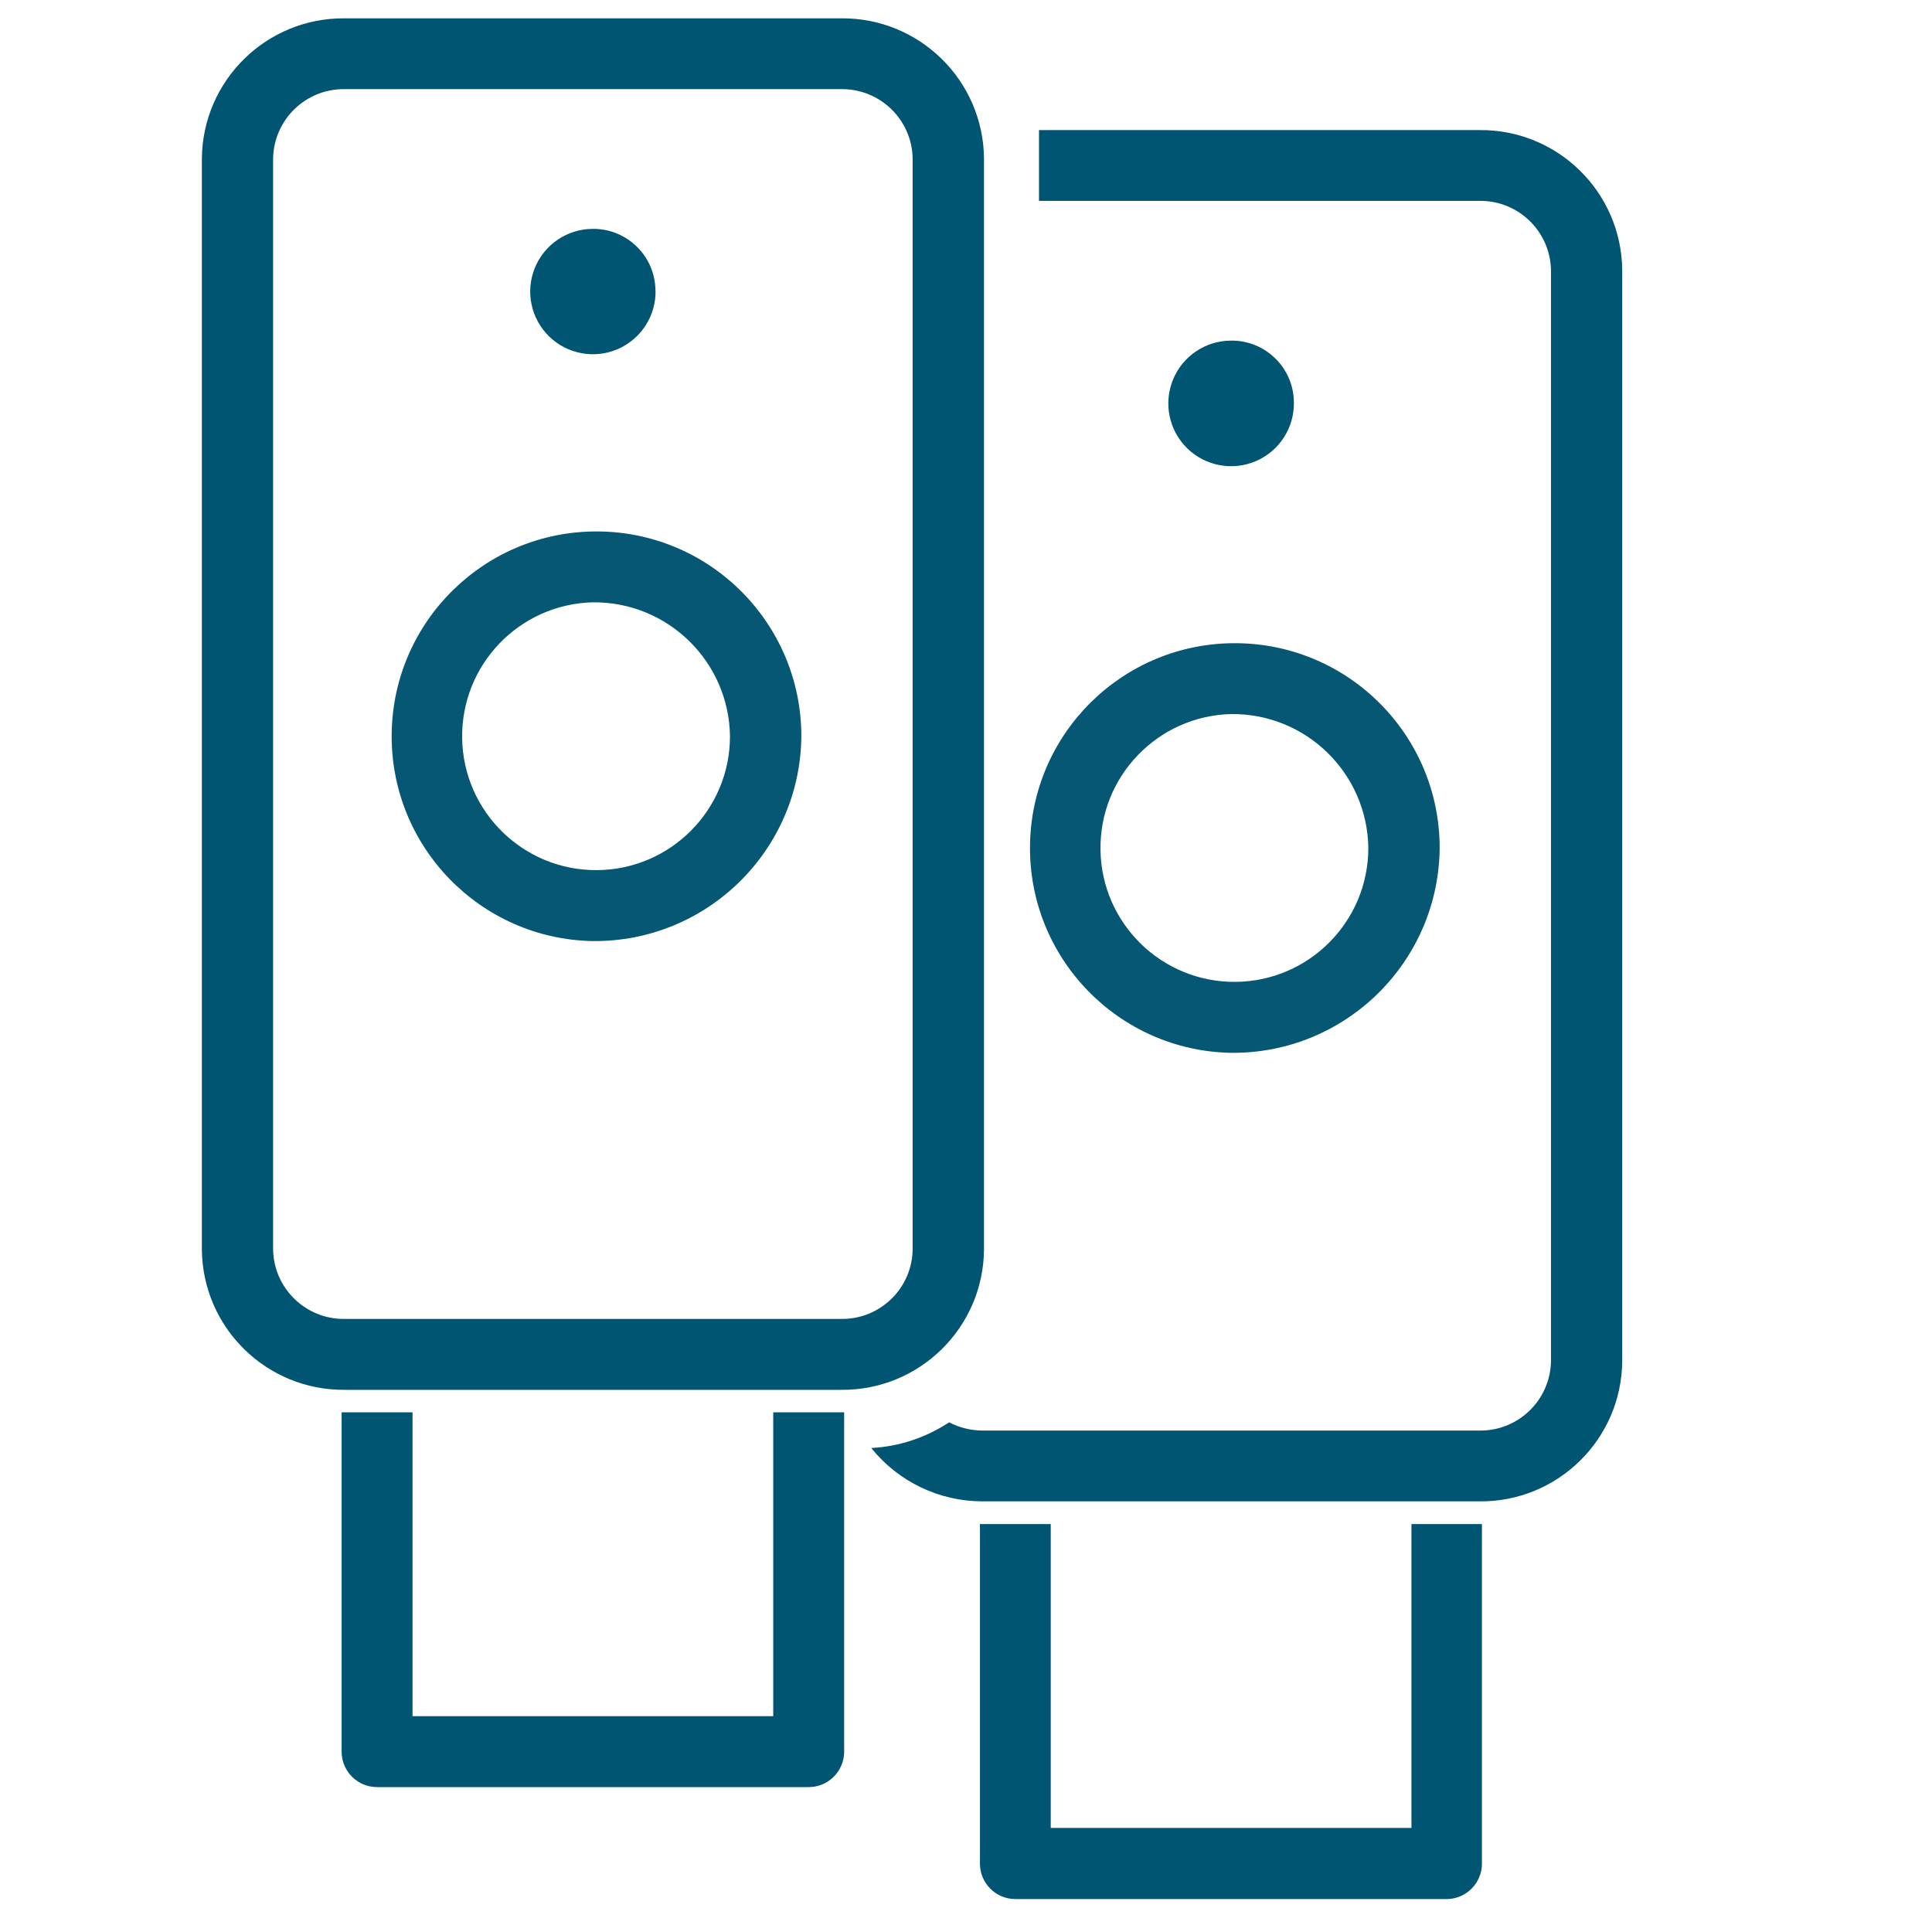
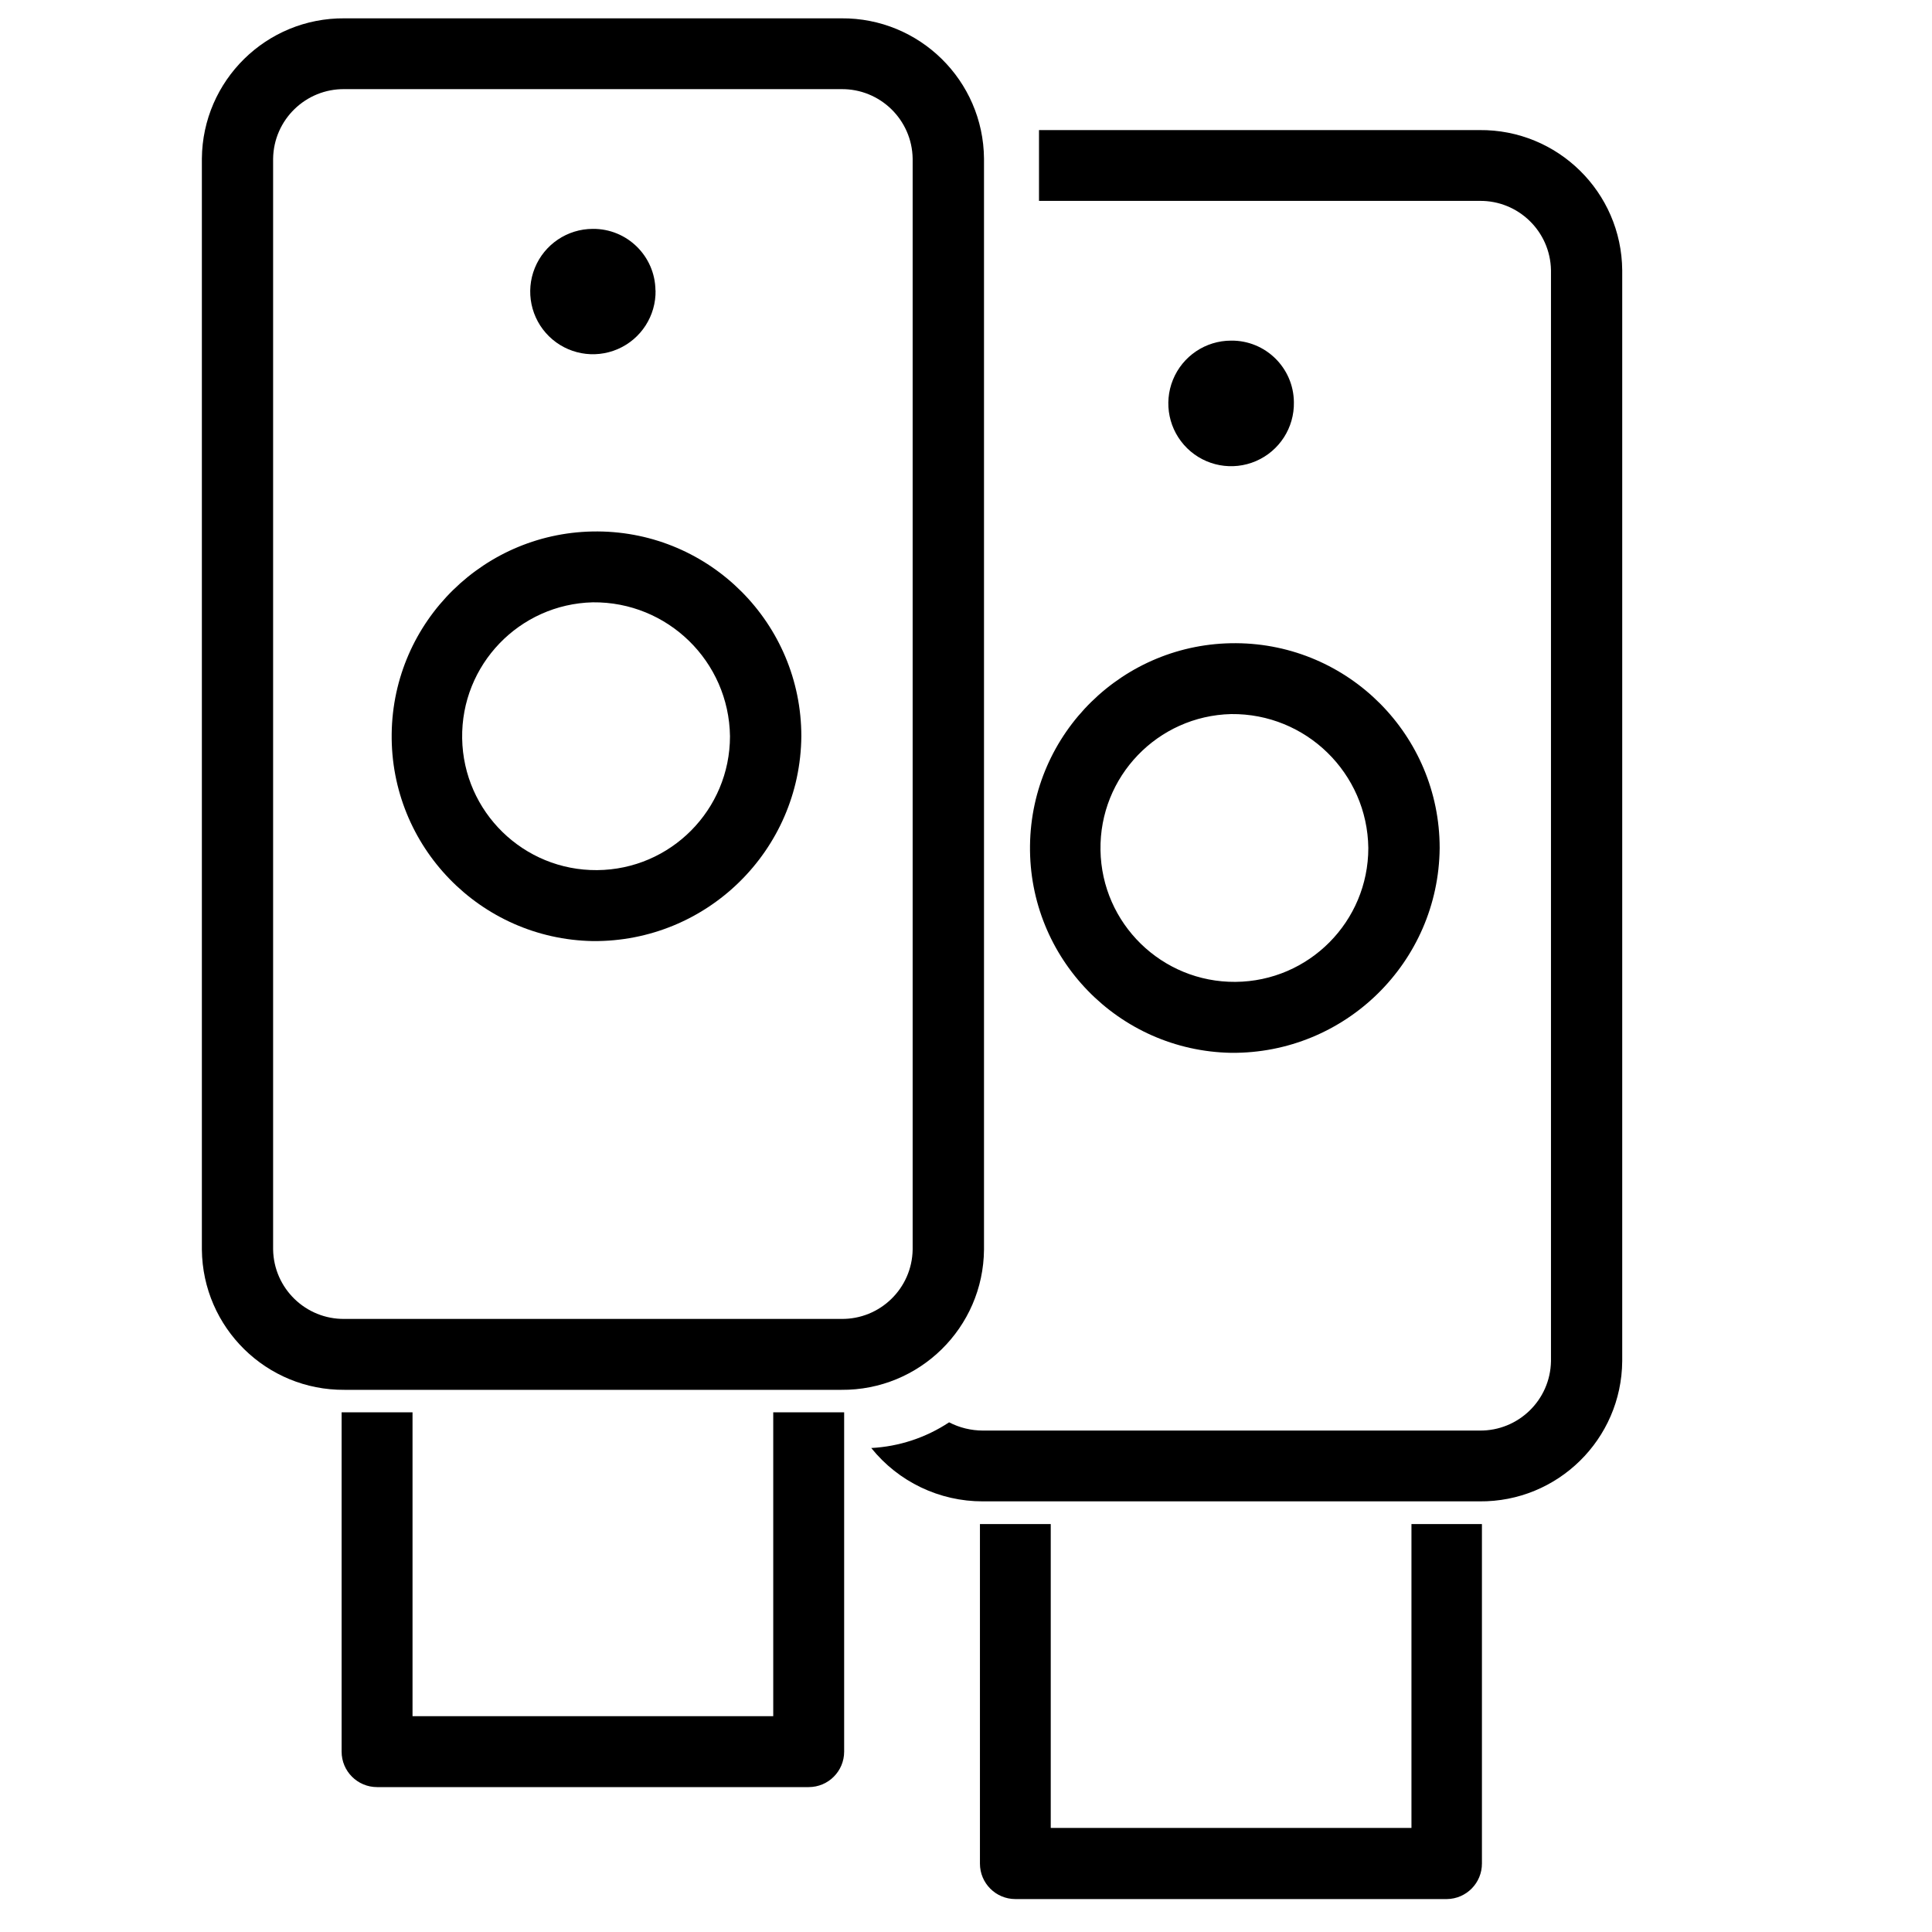
<svg xmlns="http://www.w3.org/2000/svg" viewBox="0 0 176 176">
-   <defs>
-     <style>.cls-1,.cls-3{fill:#005572;}.cls-2{fill:#055773;}.cls-3{fill-rule:evenodd;}</style>
-   </defs>
  <g id="icon_art" data-name="icon art">
    <path class="cls-1" d="M131.81,173H92.5a3.23,3.23,0,0,1-3.23-3.23V138.84h6.45v27.68h32.86V138.84H135v30.91A3.23,3.23,0,0,1,131.81,173Z" />
    <path class="cls-2" d="M112.15,95.91a18.66,18.66,0,1,1,19-18.66A18.83,18.83,0,0,1,112.15,95.91Zm0-30.86a12.2,12.2,0,1,0,12.5,12.2A12.36,12.36,0,0,0,112.15,65.05Z" />
    <path class="cls-3" d="M117.87,36.63a5.72,5.72,0,1,1-5.72-5.6,5.66,5.66,0,0,1,5.72,5.6" />
    <path class="cls-1" d="M134.78,11.85H94.65V18.3h40.13a6.43,6.43,0,0,1,6.51,6.32V124a6.43,6.43,0,0,1-6.51,6.32H89.53a6.7,6.7,0,0,1-3.07-.75,14.18,14.18,0,0,1-7.09,2.34,13,13,0,0,0,10.16,4.86h45.25a12.88,12.88,0,0,0,13-12.77V24.62A12.88,12.88,0,0,0,134.78,11.85Z" />
    <path class="cls-1" d="M76.64,126.61H31.39a12.9,12.9,0,0,1-13-12.78V14.45a12.89,12.89,0,0,1,13-12.78H76.64a12.89,12.89,0,0,1,13,12.78v99.38A12.89,12.89,0,0,1,76.64,126.61ZM31.39,8.12a6.43,6.43,0,0,0-6.51,6.33v99.38a6.43,6.43,0,0,0,6.51,6.32H76.64a6.42,6.42,0,0,0,6.5-6.32V14.45a6.43,6.43,0,0,0-6.5-6.33Z" />
    <path class="cls-1" d="M73.67,162.8H34.35a3.23,3.23,0,0,1-3.23-3.23V128.66h6.46v27.68H70.44V128.66H76.9v30.91A3.23,3.23,0,0,1,73.67,162.8Z" />
    <path class="cls-2" d="M54,85.73A18.66,18.66,0,1,1,73,67.07,18.83,18.83,0,0,1,54,85.73Zm0-30.86a12.2,12.2,0,1,0,12.5,12.2A12.37,12.37,0,0,0,54,54.87Z" />
    <path class="cls-3" d="M59.72,26.45A5.71,5.71,0,1,1,54,20.85a5.66,5.66,0,0,1,5.71,5.6" />
  </g>
</svg>
